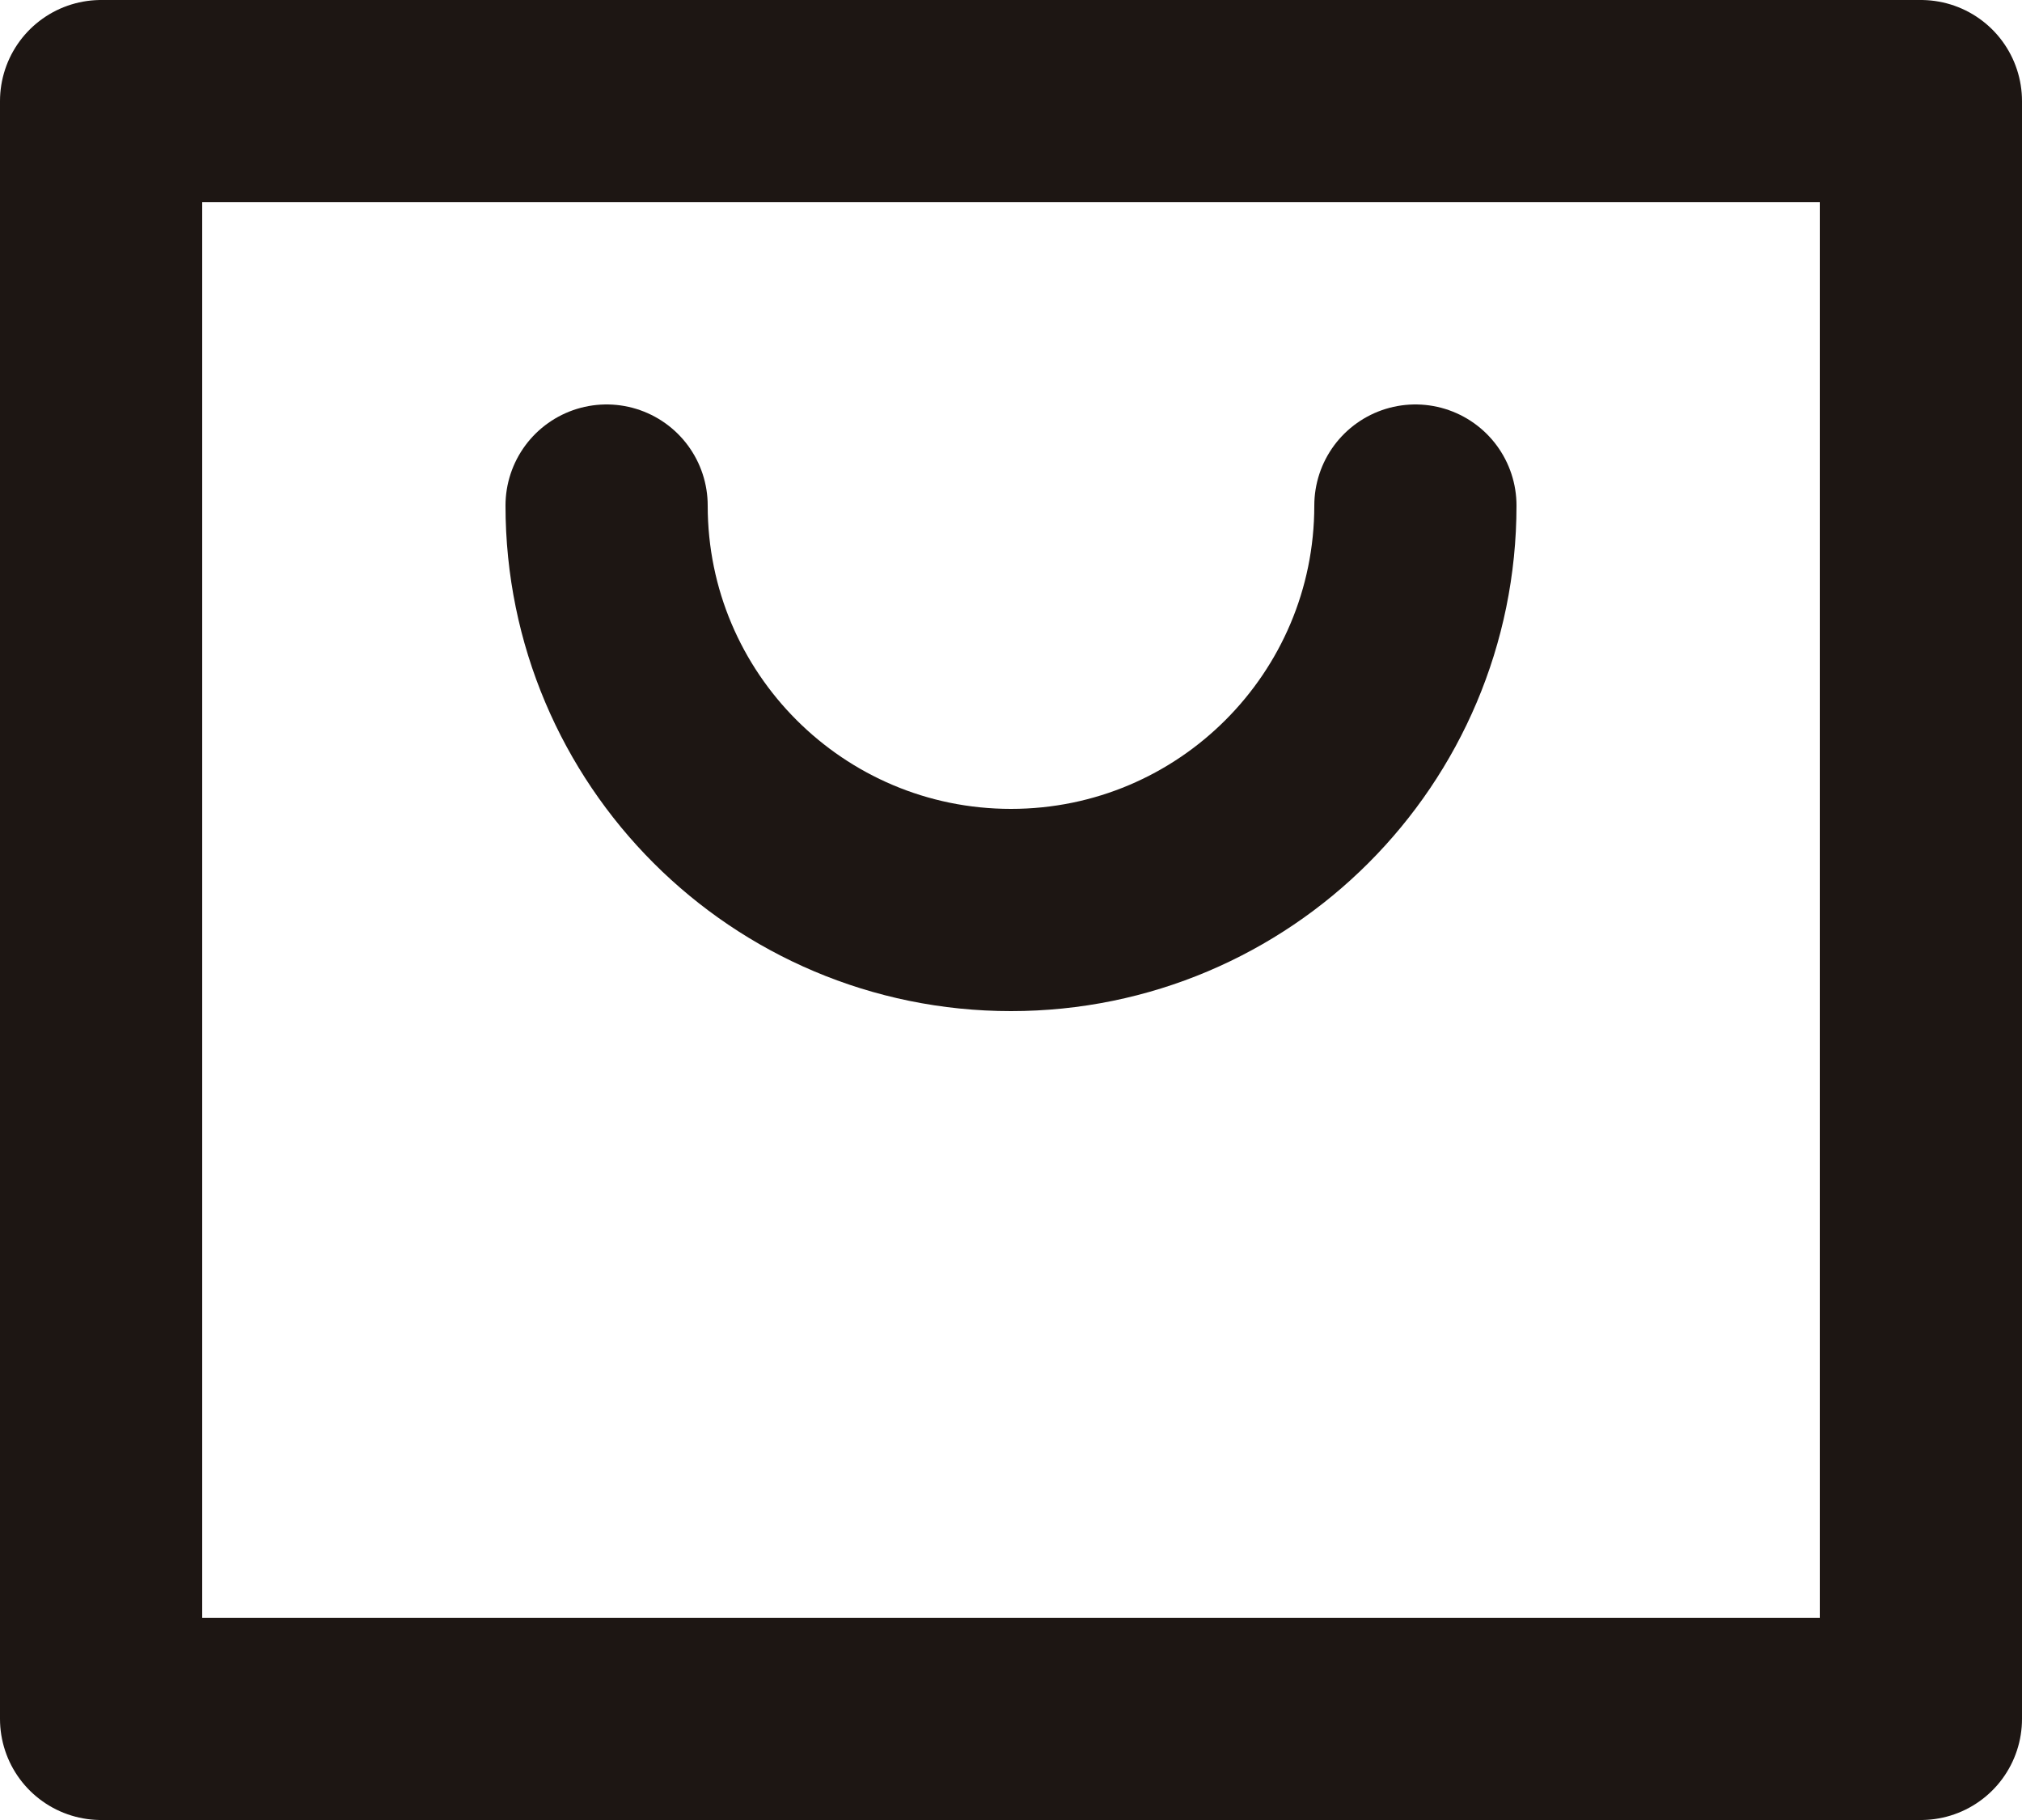
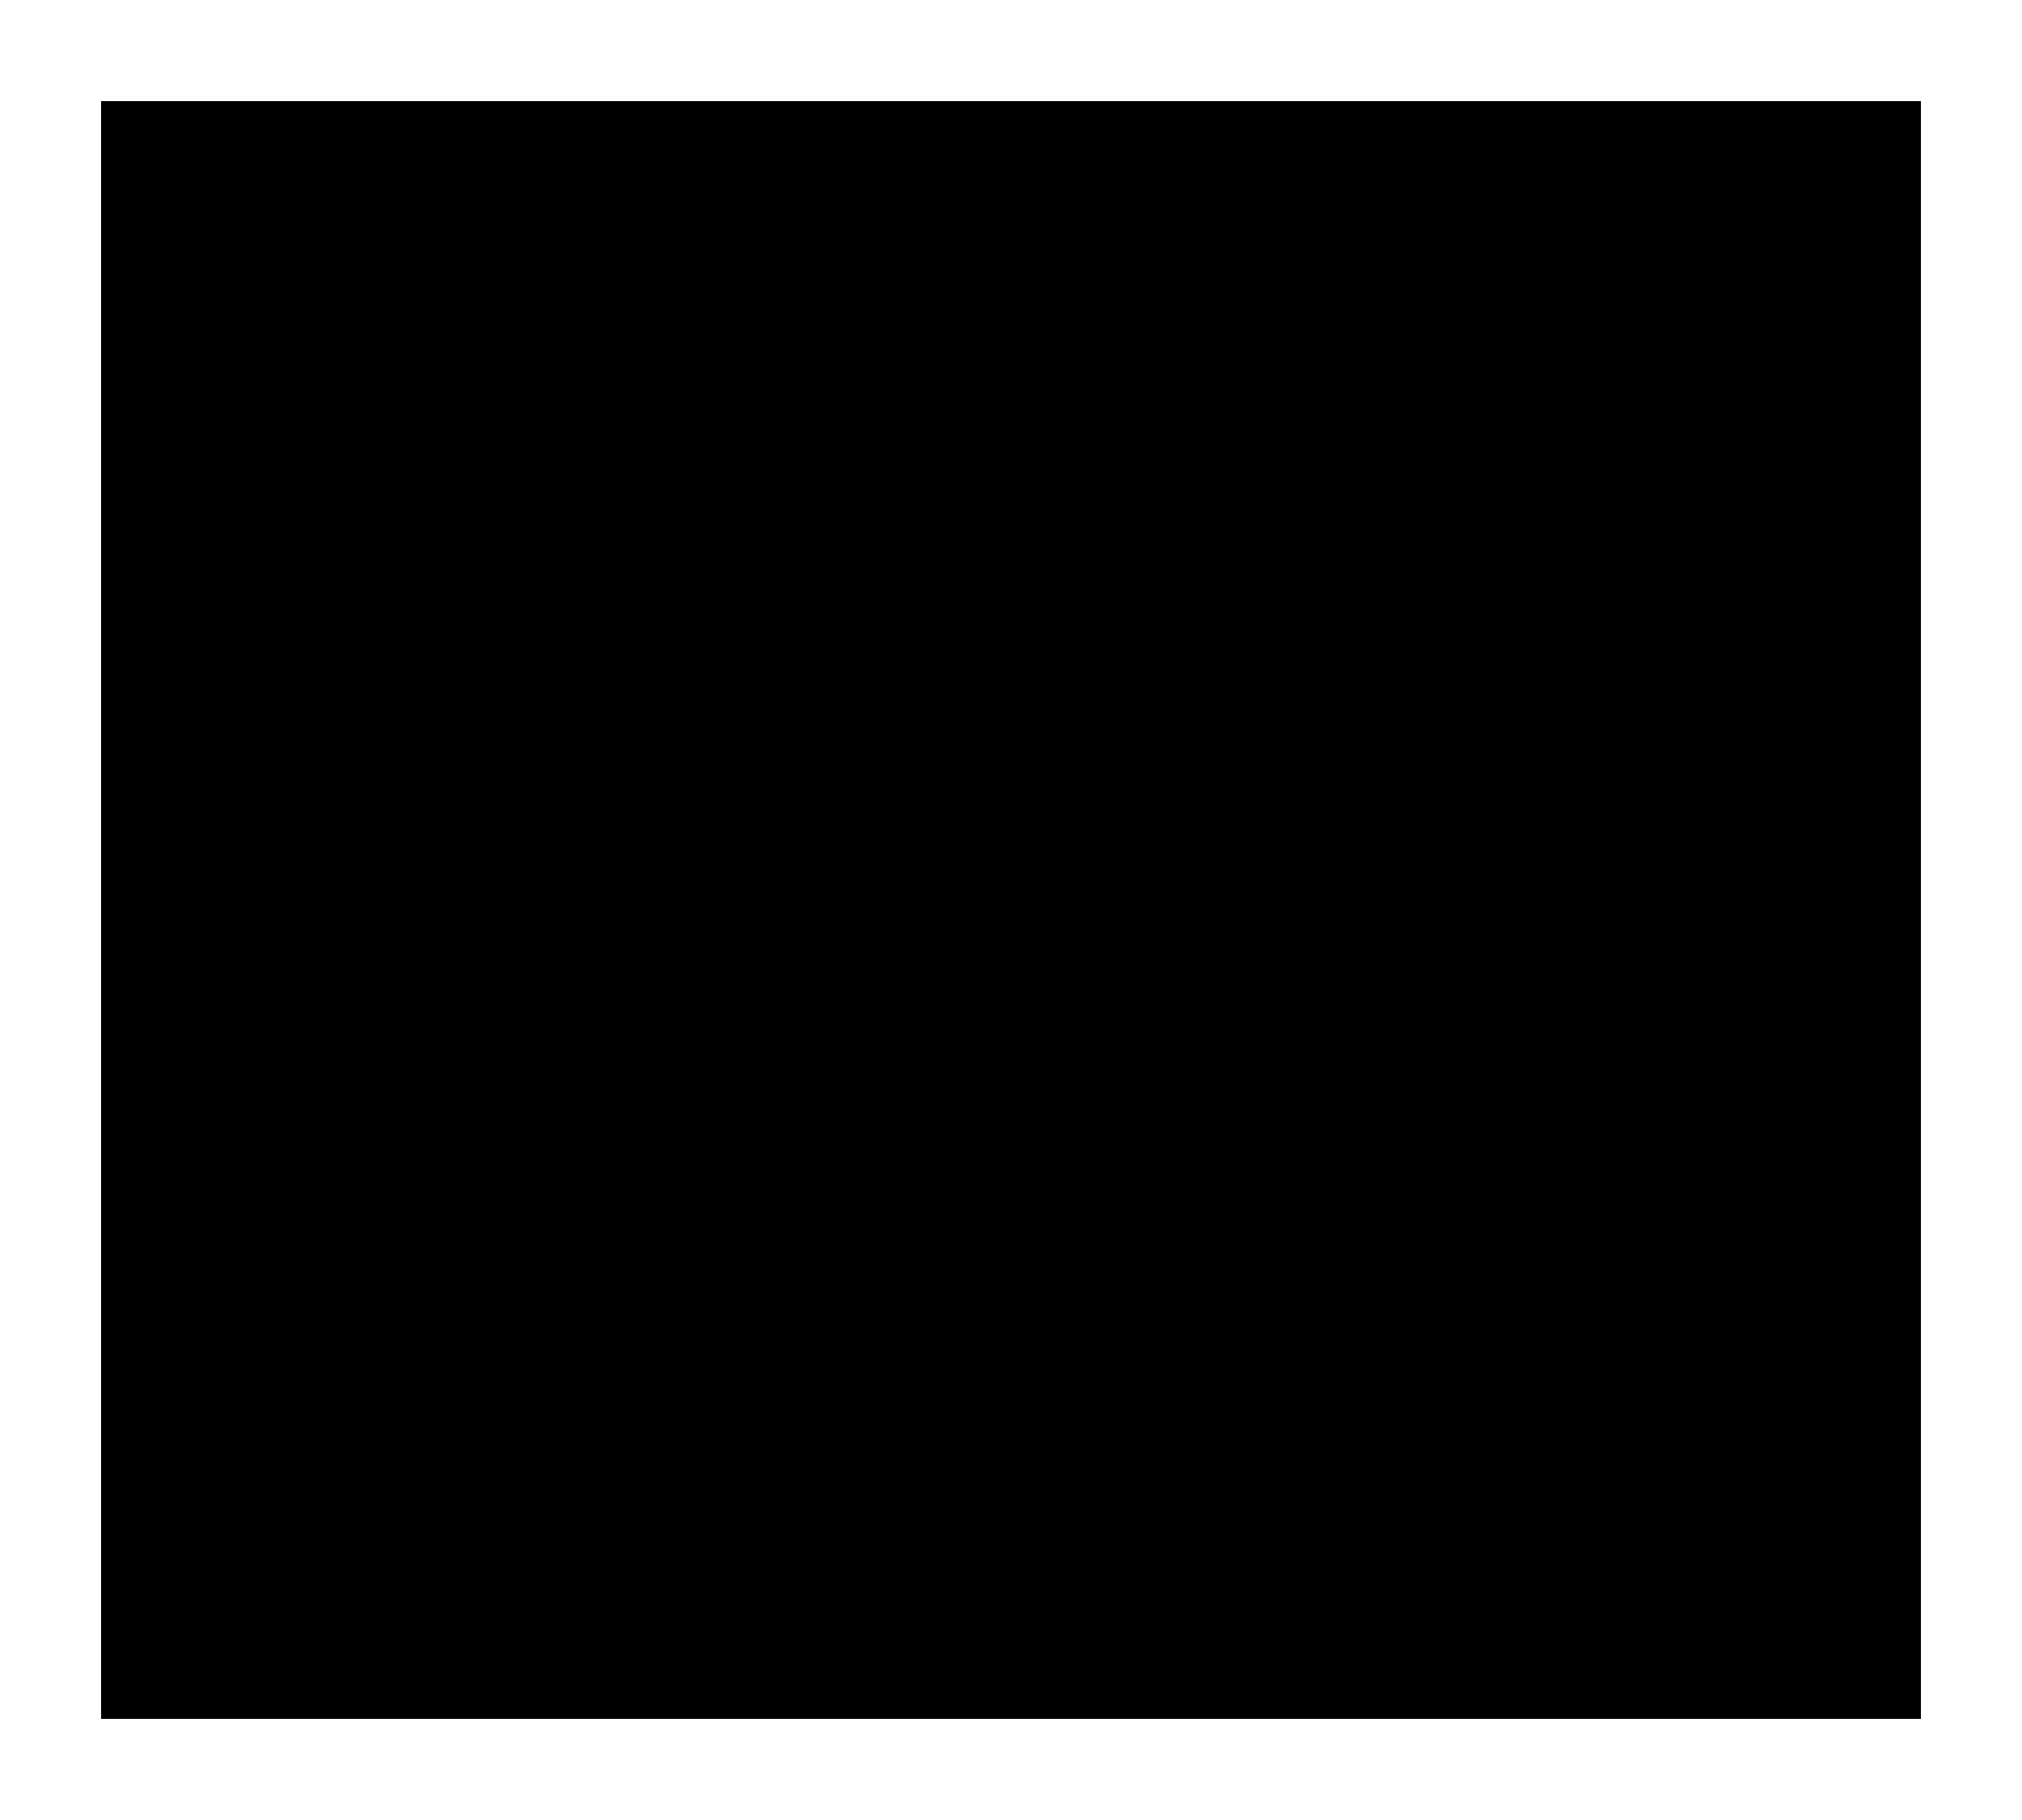
- <svg xmlns="http://www.w3.org/2000/svg" width="20" height="18" fill="none">
-   <path d="M14 5a4 4 0 11-8 0M1 1h18v16H1V1z" stroke="#1D1613" stroke-width="2" stroke-linecap="round" stroke-linejoin="round" />
+ <svg xmlns="http://www.w3.org/2000/svg" width="20" height="18" viewBox="0 0 20 18">
+   <path d="M14 5C14 6.061 13.579 7.078 12.828 7.828C12.078 8.579 11.061 9 10 9C8.939 9 7.922 8.579 7.172 7.828C6.421 7.078 6 6.061 6 5M1 1H19V17H1V1Z" stroke-width="2" stroke-linecap="round" stroke-linejoin="round" />
</svg>
